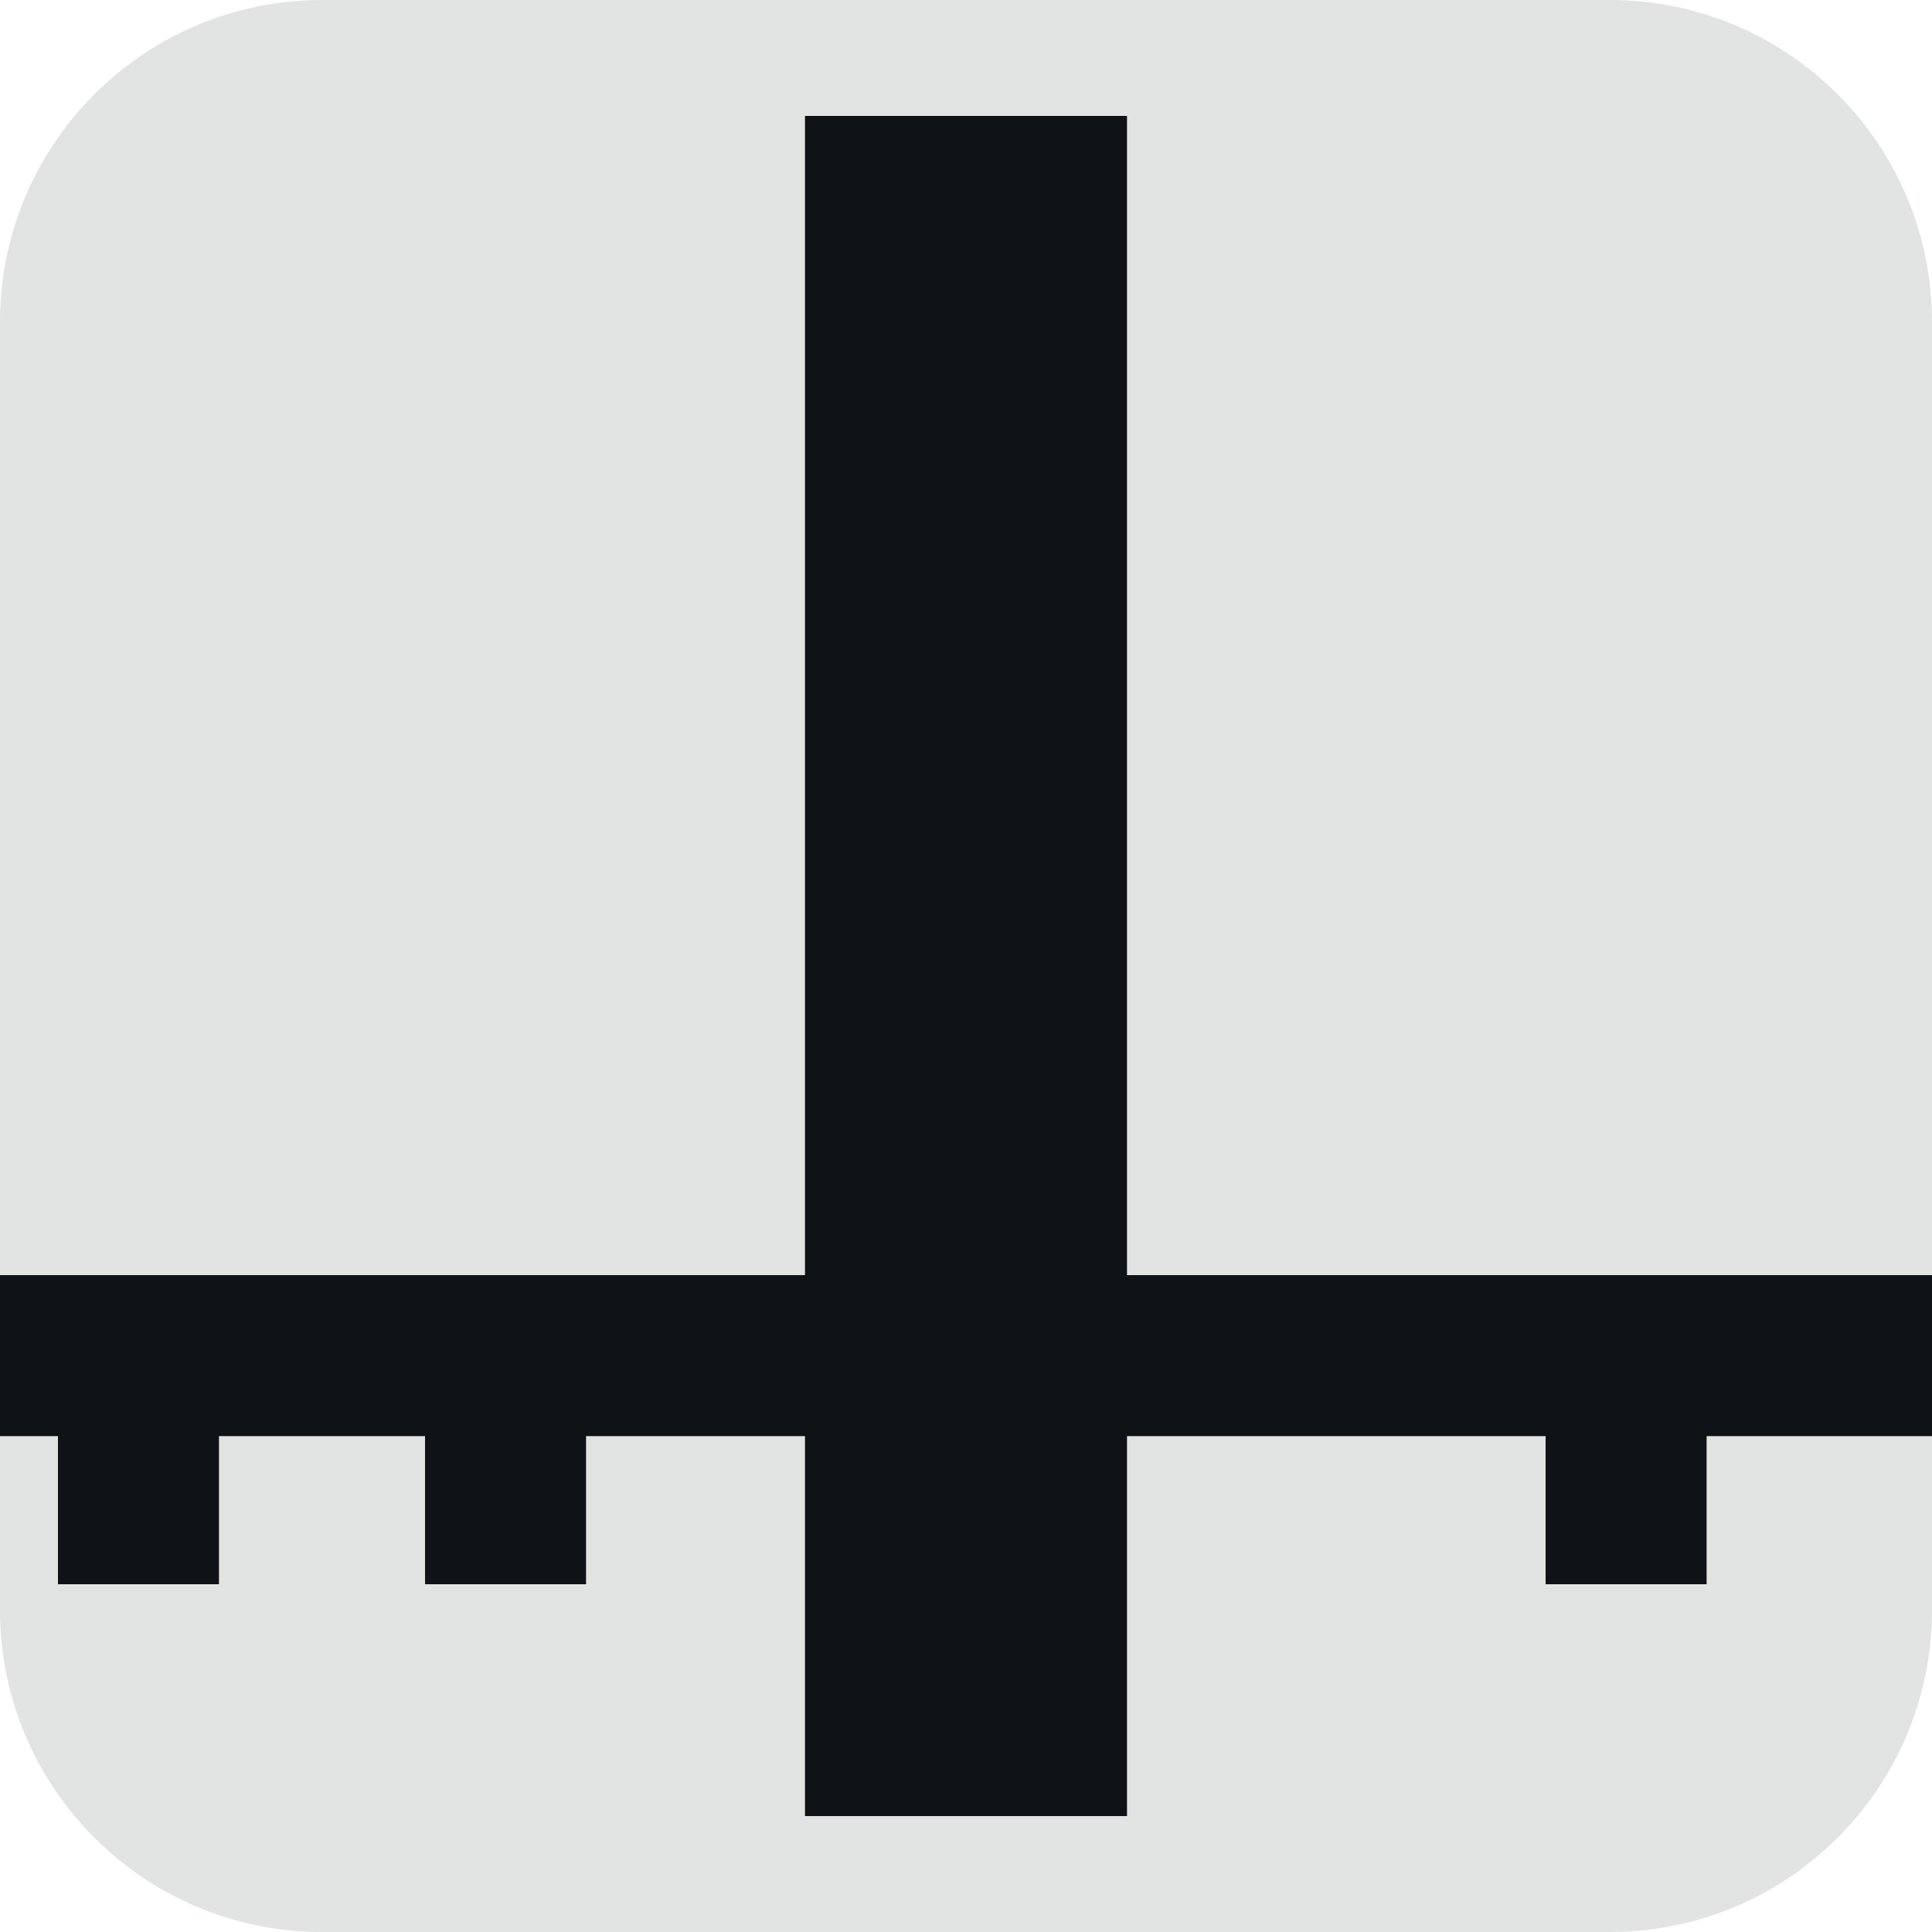
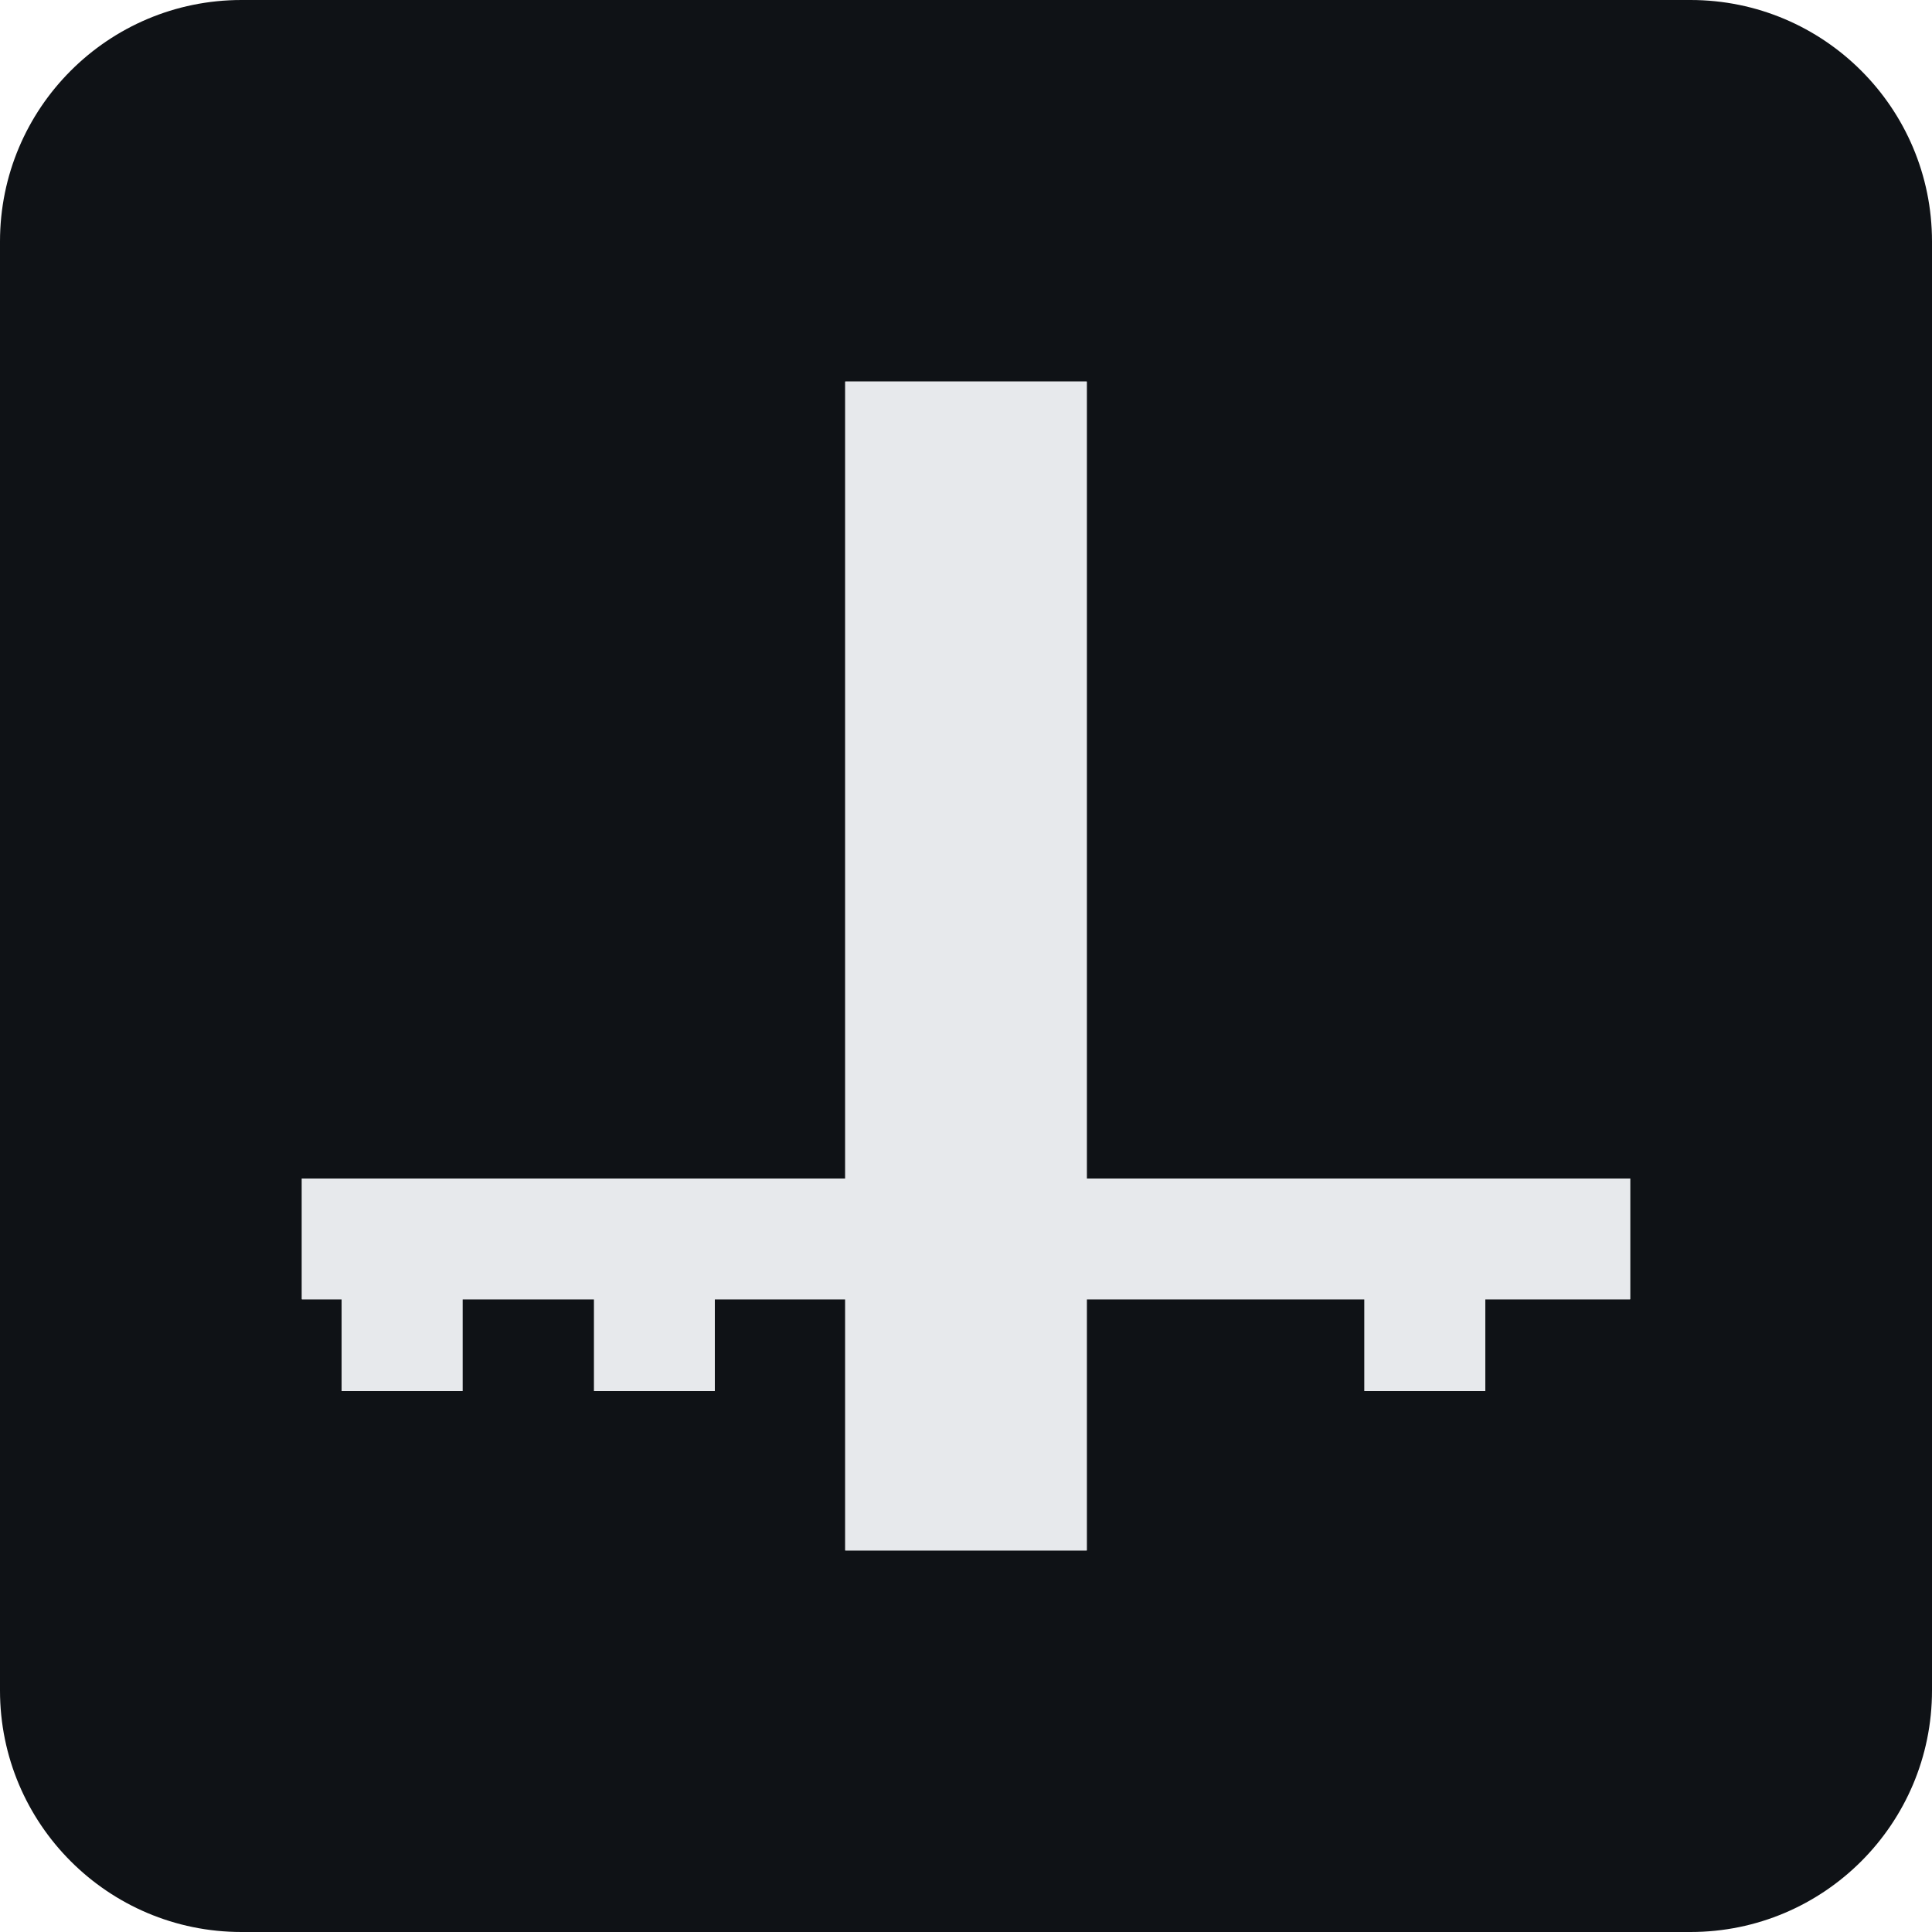
- <svg xmlns="http://www.w3.org/2000/svg" viewBox="0 0 12 12" width="12" height="12">
+ <svg xmlns="http://www.w3.org/2000/svg" viewBox="0 0 16 16" width="16" height="16">
  <style>
- rect { fill: #0f1216 }
- .tile { fill-opacity: 0.12 }
- @media (prefers-color-scheme: dark) {
- rect { fill: #e7e9ec }
- }
+ .tile { fill: #0f1216 }
+ .mark { fill: #e7e9ec }
</style>
-   <rect id="tile" class="tile" x="0" y="0" width="12" height="12" rx="2" />
-   <rect id="axis" class="mark" x="0" y="7.92" width="12" height="1" />
-   <rect class="tick mark" x="0.36" y="7.92" width="1" height="1.92" />
-   <rect class="tick mark" x="2.64" y="7.92" width="1" height="1.92" />
-   <rect class="tick mark" x="9.6" y="7.92" width="1" height="1.92" />
-   <rect id="marker" class="mark" x="5" y="0.72" width="2" height="10.56" />
+   <path id="tile" class="tile" fill-rule="evenodd" d="M2 0 H14 A2 2 0 0 1 16 2 V14 A2 2 0 0 1 14 16 H2 A2 2 0 0 1 0 14 V2 A2 2 0 0 1 2 0 Z M7 3.16 H9 V9.76 H13.5 V10.76 H12.3 V11.52 H11.3 V10.76 H9 V12.84 H7 V10.76 H5.92 V11.52 H4.92 V10.76 H3.83 V11.52 H2.83 V10.76 H2.5 V9.76 H7 Z" />
+   <path id="mark" class="mark" d="M7 3.16 H9 V9.76 H13.5 V10.76 H12.3 V11.52 H11.3 V10.76 H9 V12.84 H7 V10.76 H5.92 V11.52 H4.92 V10.76 H3.83 V11.52 H2.83 V10.76 H2.5 V9.76 H7 Z" />
</svg>
